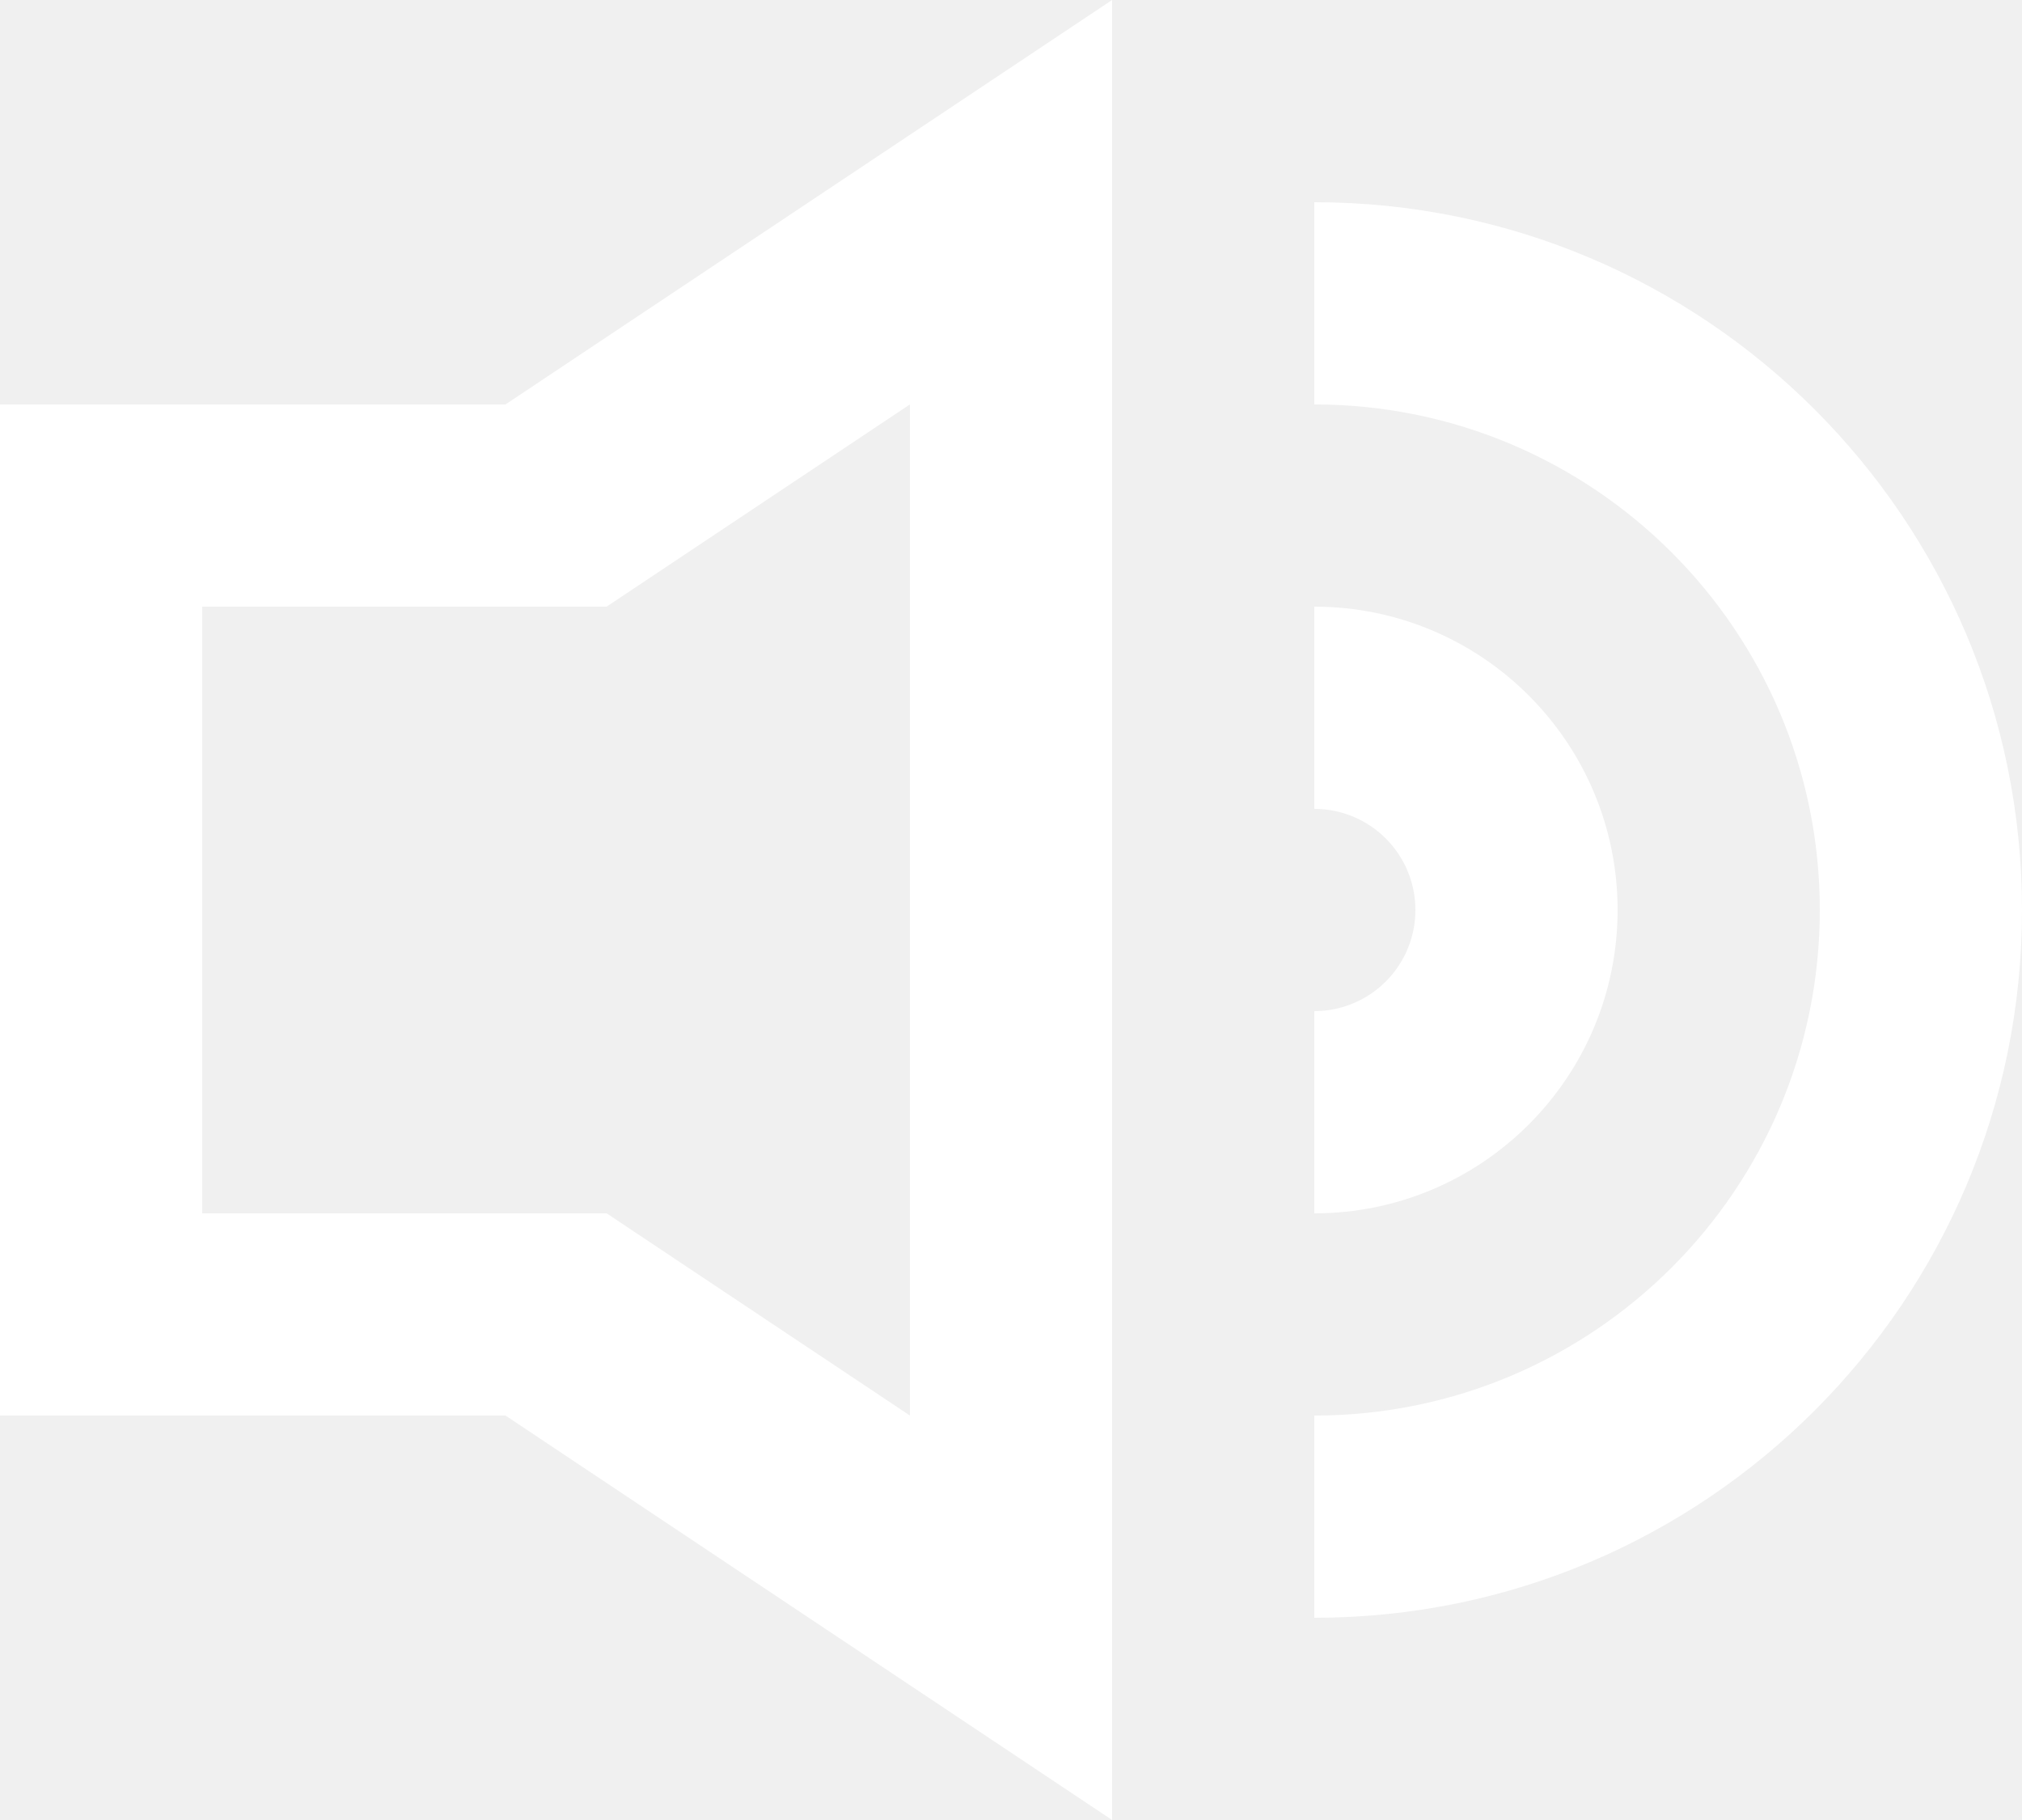
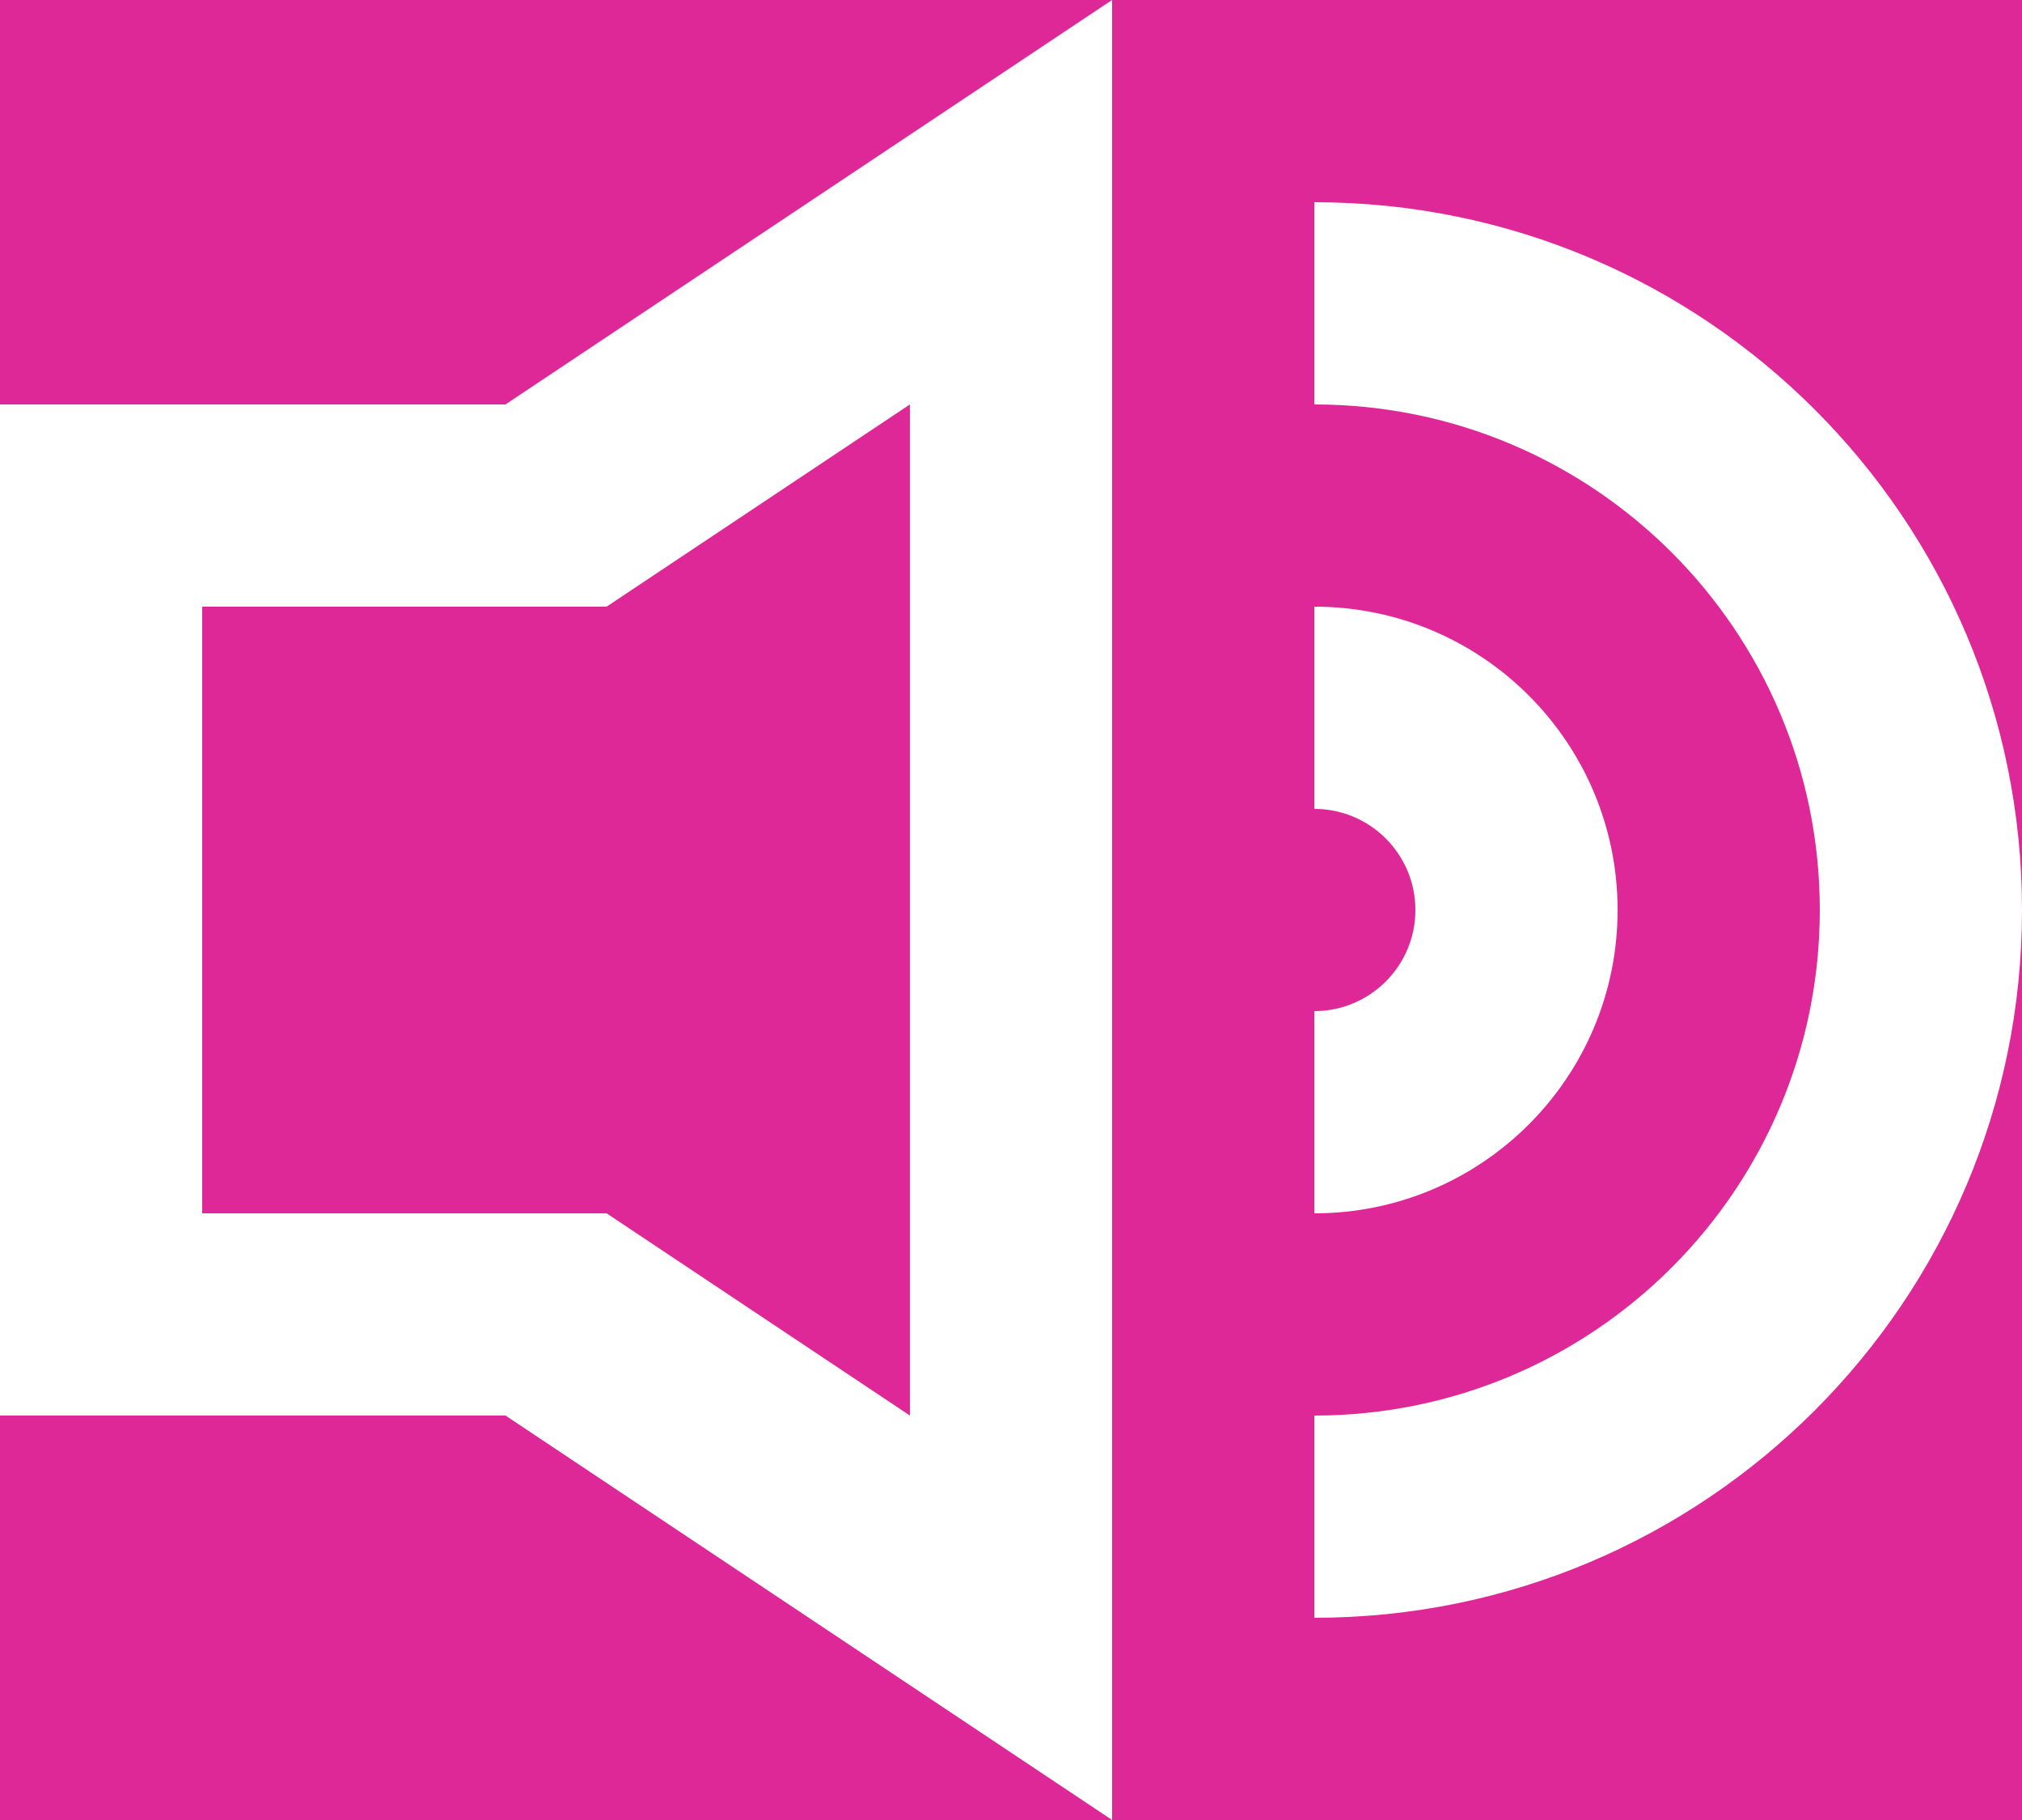
- <svg xmlns="http://www.w3.org/2000/svg" xmlns:xlink="http://www.w3.org/1999/xlink" width="20" height="18">
+ <svg xmlns="http://www.w3.org/2000/svg" width="20" height="18" fill="#fff">
  <defs>
-     <path d="M11 0v18l-6-4H0V4h5l6-4zM9 4L6 6H2v6h4l3 2V4zm4 4v2a1 1 0 000-2zm0 4V6a3 3 0 010 6zm0 1v1a5 5 0 000-10v1-3a7 7 0 010 14v-3z" id="a" />
+     <style>@keyframes blink{0%,to{opacity:1}66%{opacity:.3}}</style>
  </defs>
-   <g fill="none" fill-rule="evenodd">
-     <mask id="b" fill="#fff">
-       <use xlink:href="#a" />
-     </mask>
-     <g mask="url(#b)" fill="#FFF">
-       <path d="M-5-6h30v30H-5z" />
-     </g>
-   </g>
+   <path fill="#DE2898" d="M0 0h30v30H0z" />
+   <path d="M13 8v2a1 1 0 000-2zm0 4V6a3 3 0 010 6z" style="animation:blink 1s ease-in-out infinite" />
+   <path d="M13 13v1a5 5 0 000-10v1-3a7 7 0 010 14v-3z" style="animation:blink 1s ease-in-out .2s infinite" />
+   <path d="M11 0v18l-6-4H0V4h5l6-4zM9 4L6 6H2v6h4l3 2V4z" />
</svg>
